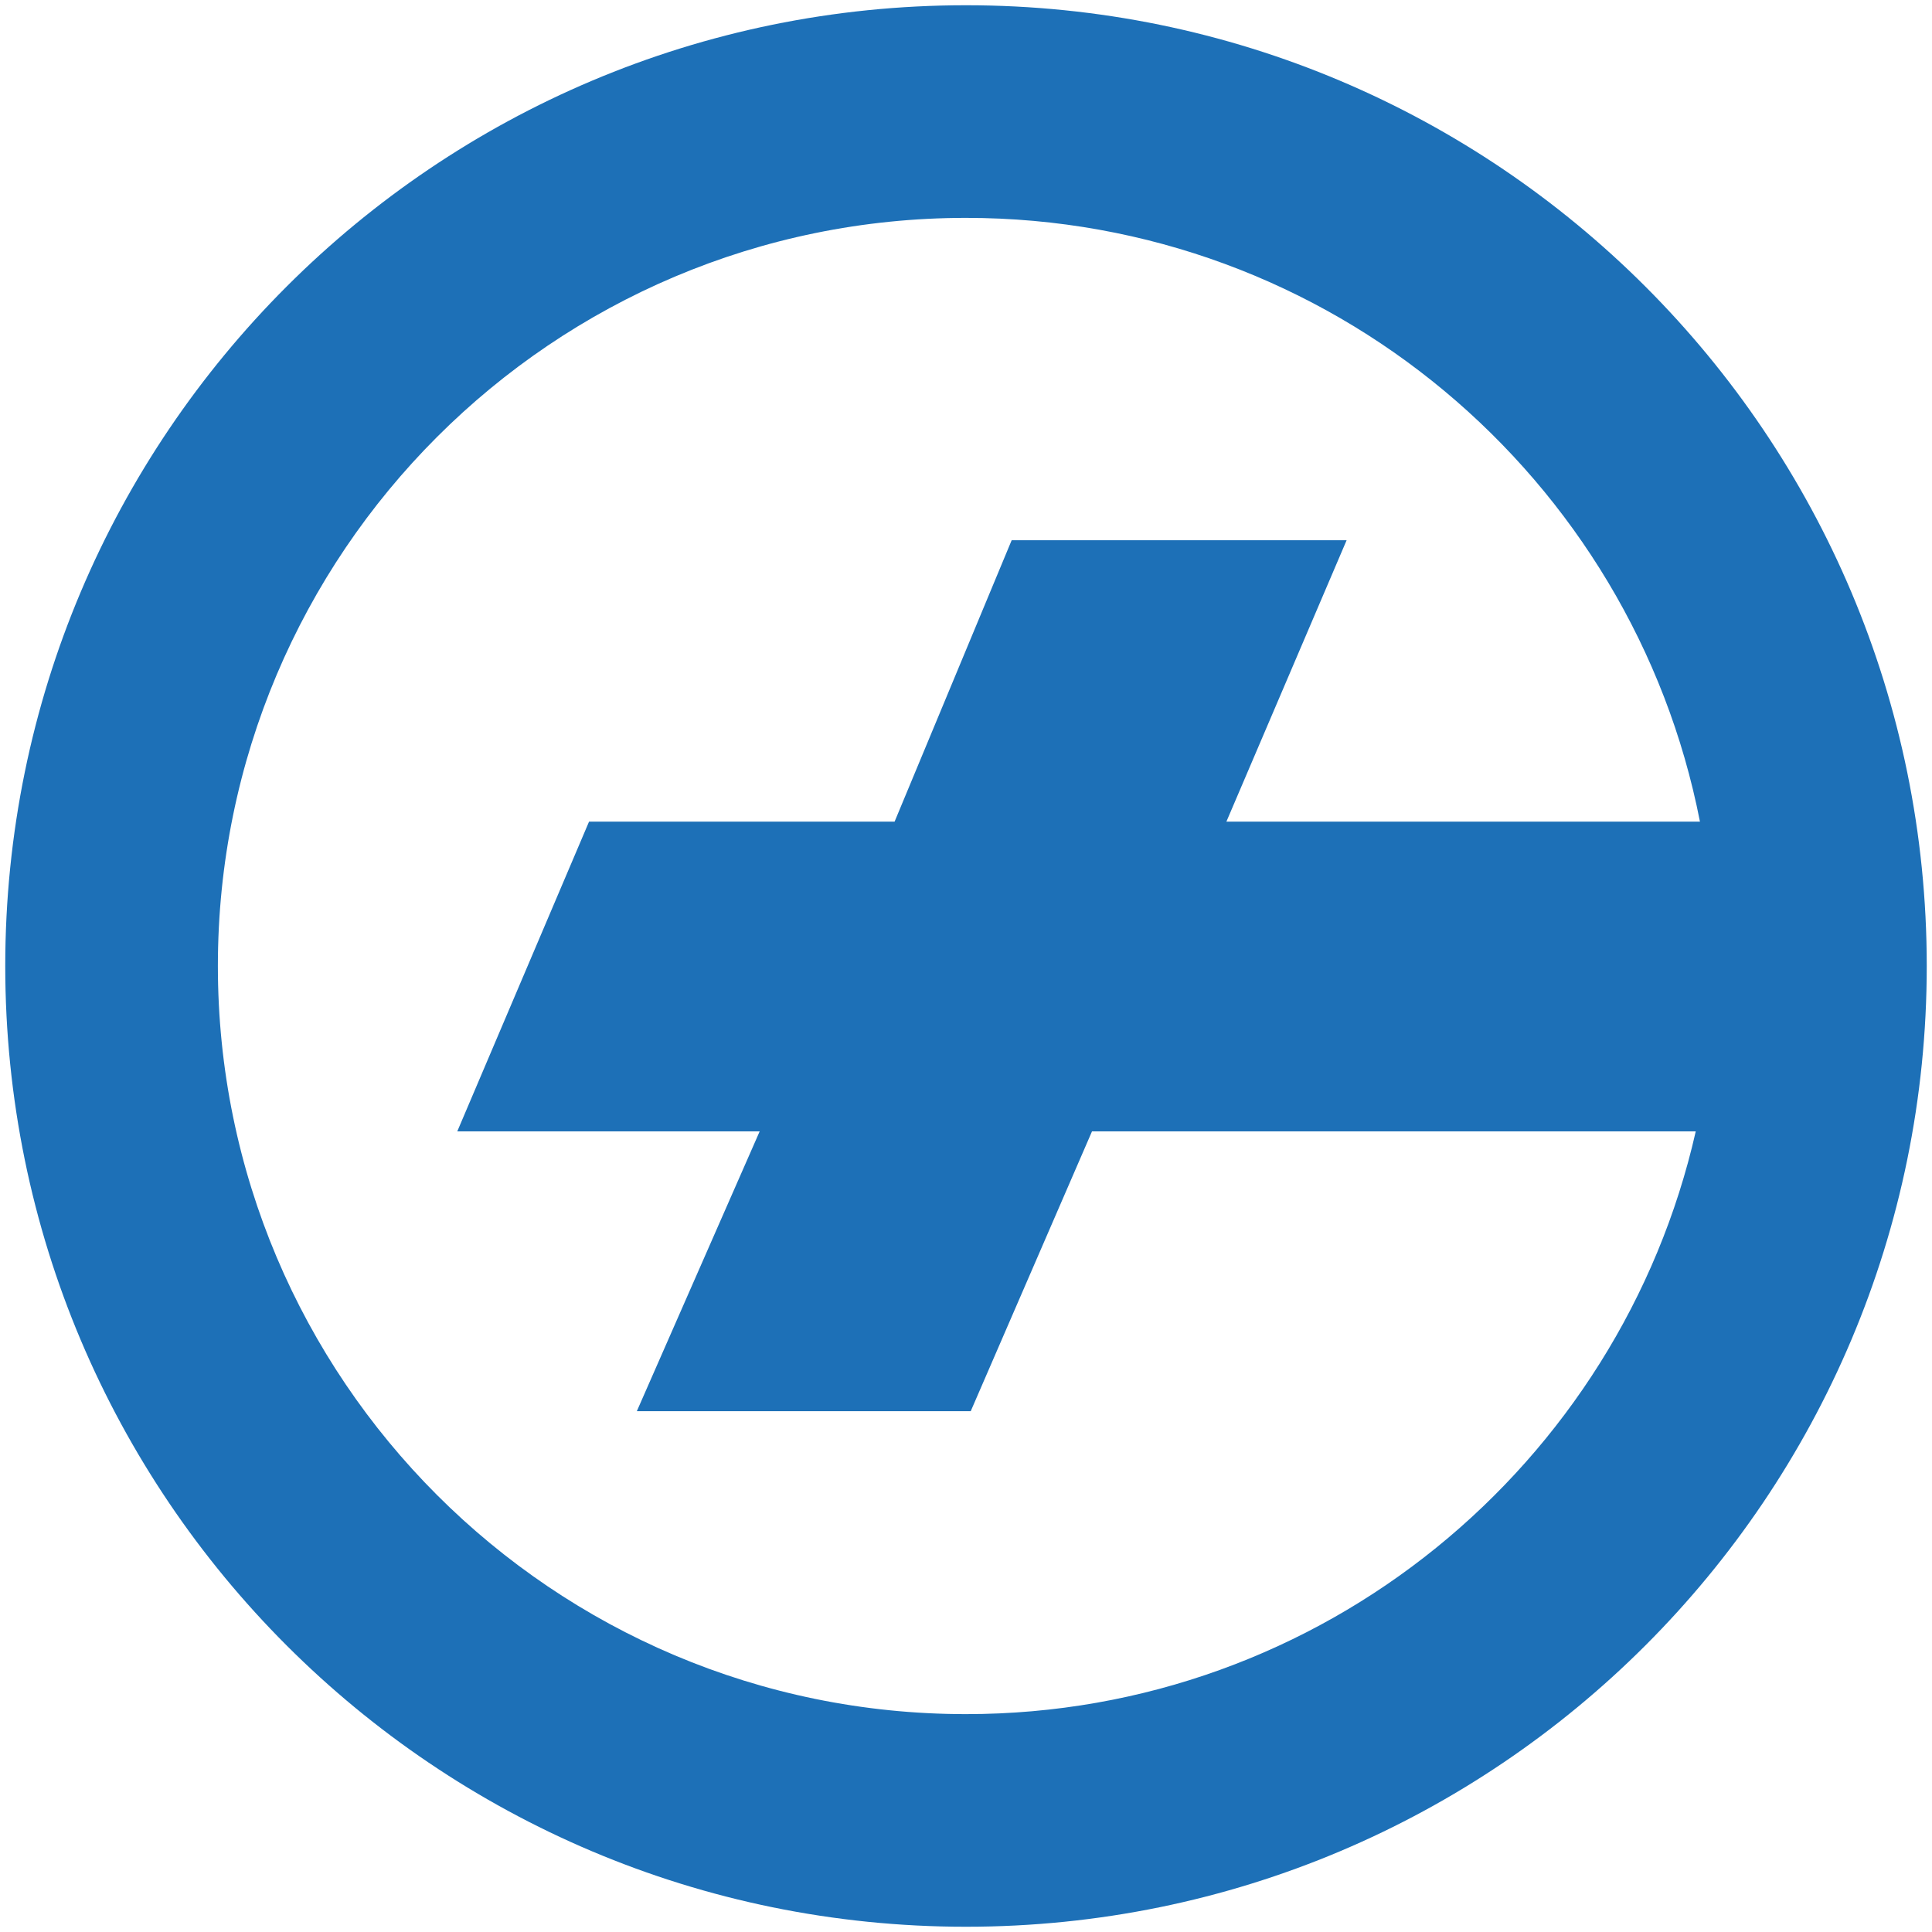
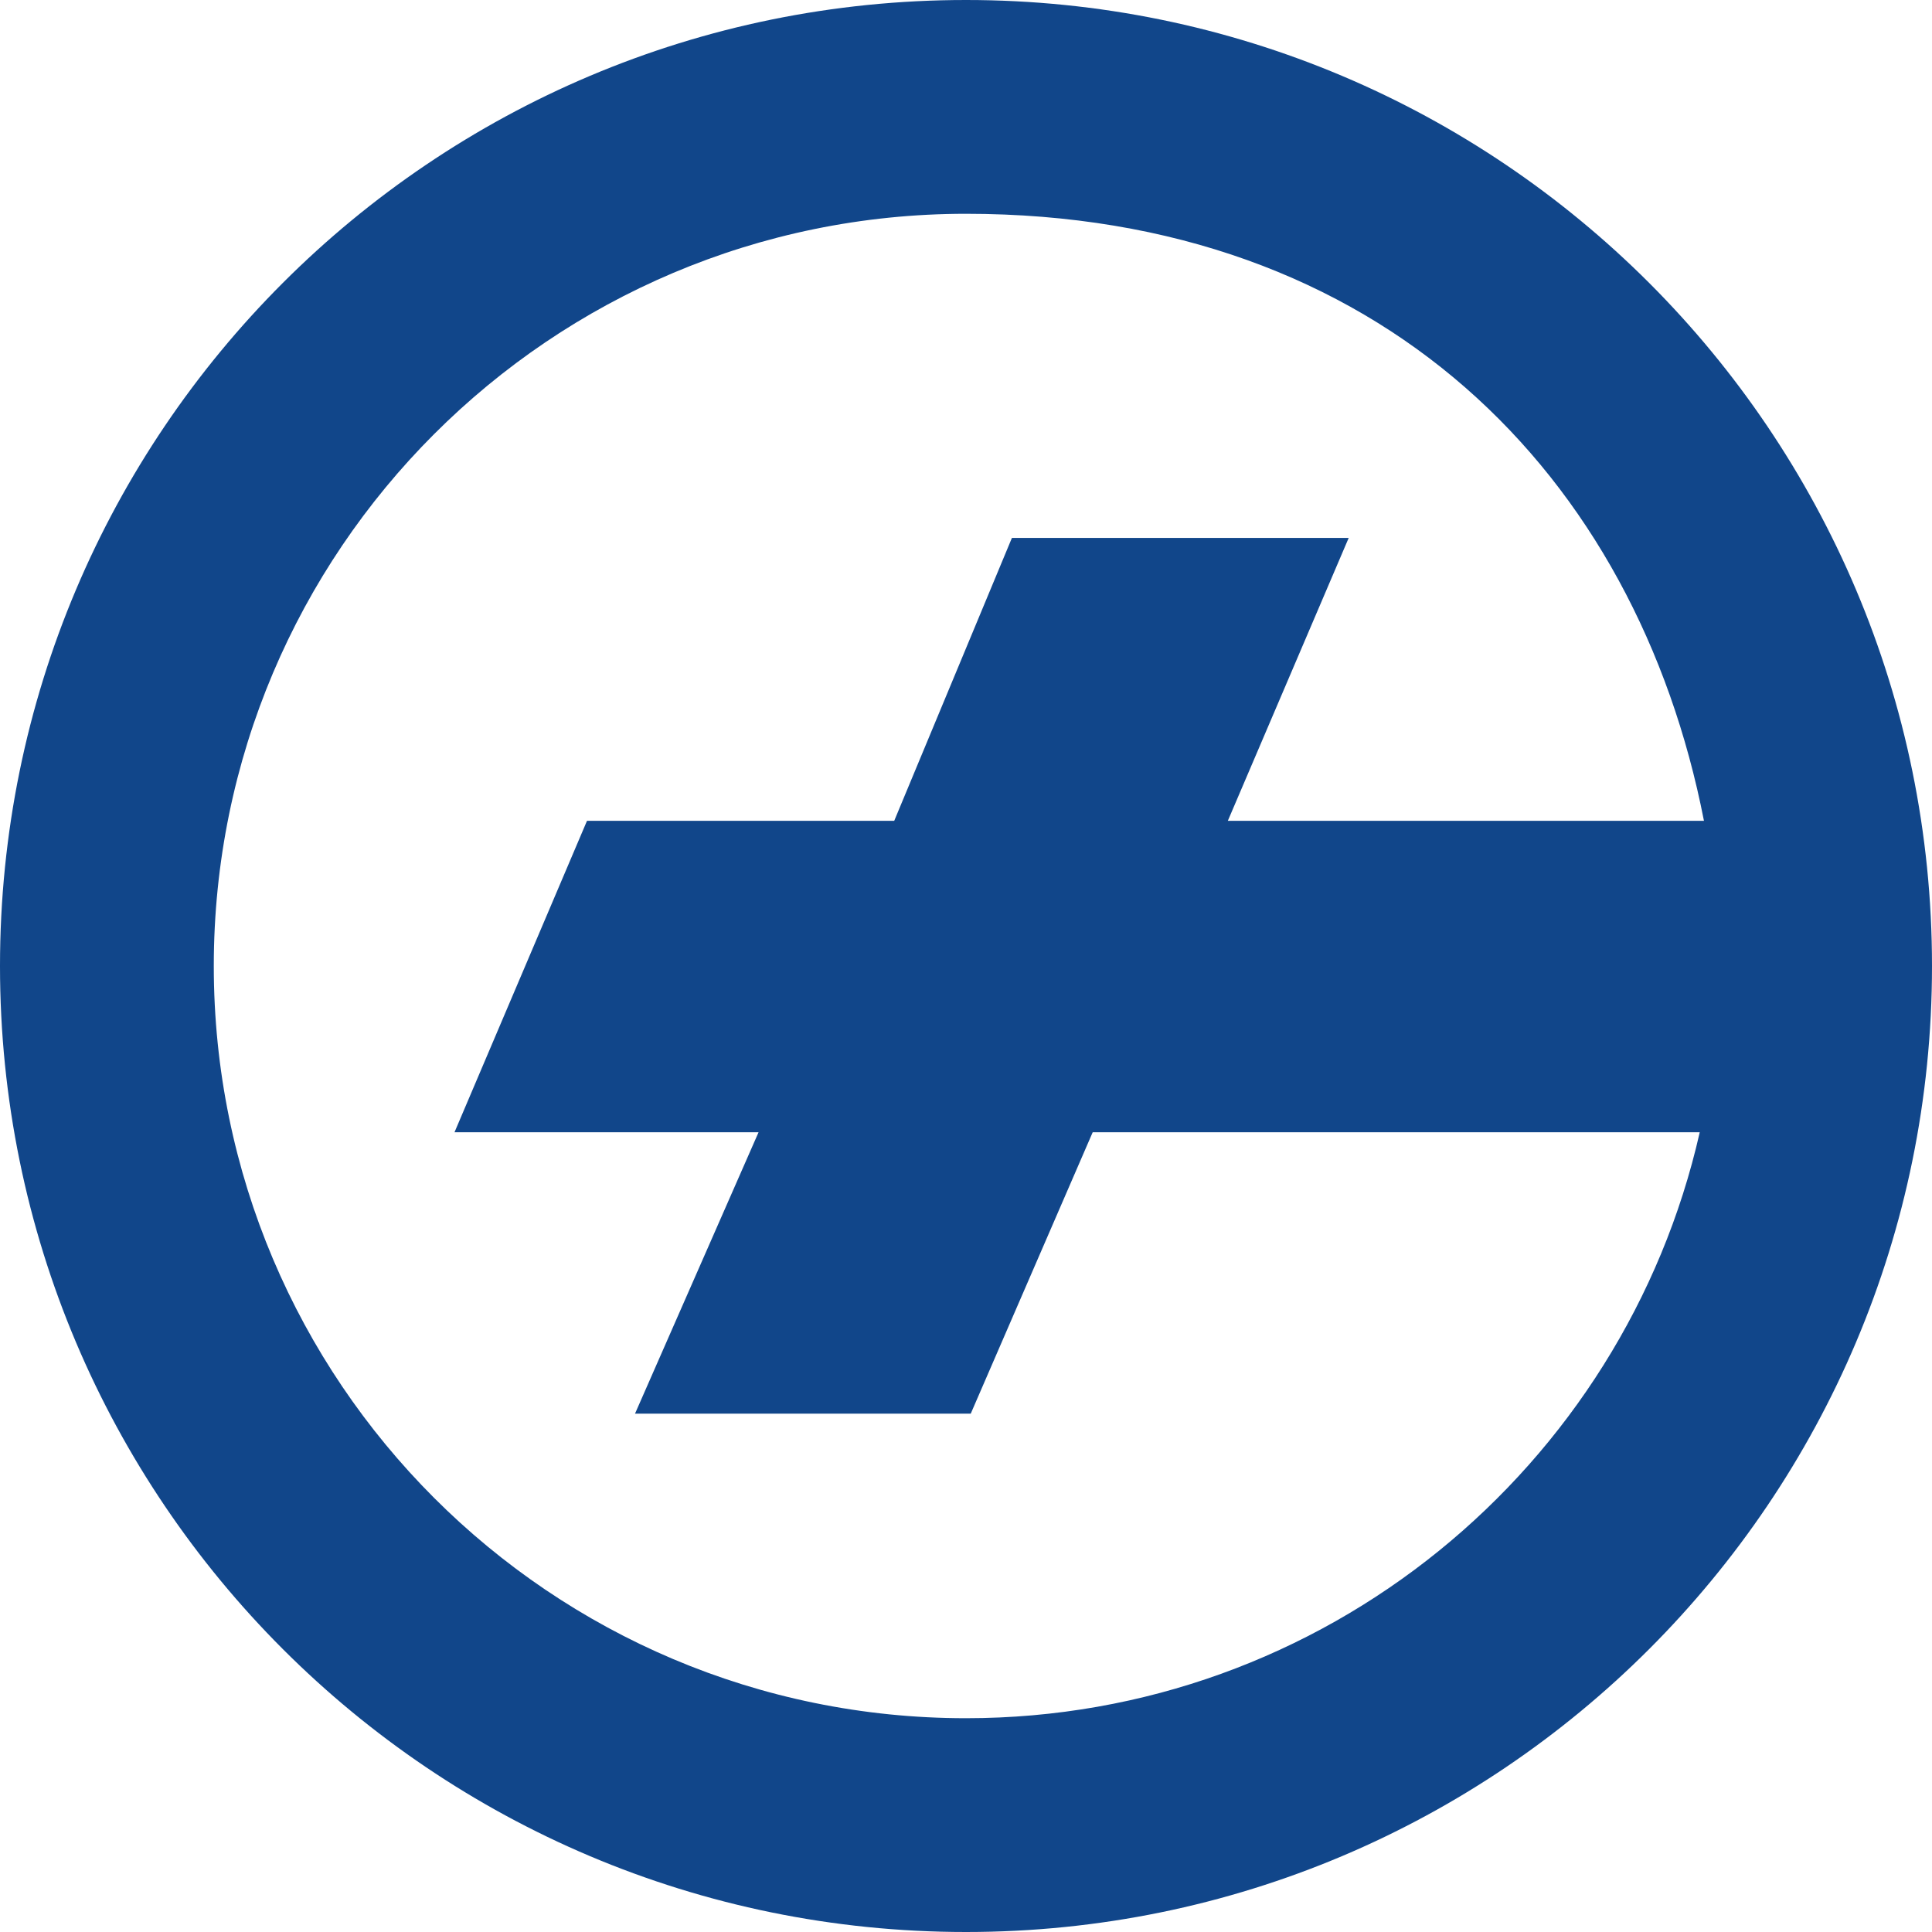
- <svg xmlns="http://www.w3.org/2000/svg" version="1.1" id="Capa_1" x="0px" y="0px" viewBox="0 0 368 368" style="enable-background:new 0 0 368 368;" xml:space="preserve">
-   <style type="text/css">
- 	.st0-iso-grande{fill-rule:evenodd;clip-rule:evenodd;fill:#1D70B7;}
- </style>
-   <path class="st0-iso-grande" d="M184,1C82.9,1,1,82.9,1,184c0,101.1,81.9,183,183,183c101.1,0,183-81.9,183-183C367,82.9,285.1,1,184,1z   M184,326.5c-78.7,0-142.5-63.8-142.5-142.5S105.3,41.5,184,41.5c69.3,0,127,49.5,139.8,115h-90.2l22.9-53.6h-63.8l-22.3,53.6h-58.2  l-25.1,59l57.6,0l-23.4,53.3h63.6l23.1-53.3l115,0C308.6,279,251.9,326.5,184,326.5z" />
+ <svg xmlns="http://www.w3.org/2000/svg" id="Capa_1" version="1.1" viewBox="0 0 366 366">
+   <defs>
+     <style>
+       .st0 {
+         fill: #11468a;
+         fill-rule: evenodd;
+       }
+     </style>
+   </defs>
+   <path class="st0" d="M183,0C81.9,0,0,81.9,0,183s81.9,183,183,183,183-81.9,183-183S284.1,0,183,0ZM183,325.5c-78.7,0-142.5-63.8-142.5-142.5S104.3,40.5,183,40.5s127,49.5,139.8,115h-90.2l22.9-53.6h-63.8l-22.3,53.6h-58.2l-25.1,59h57.6l-23.4,53.3h63.6l23.1-53.3h115c-14.4,63.5-71.1,111-139,111Z" />
</svg>
